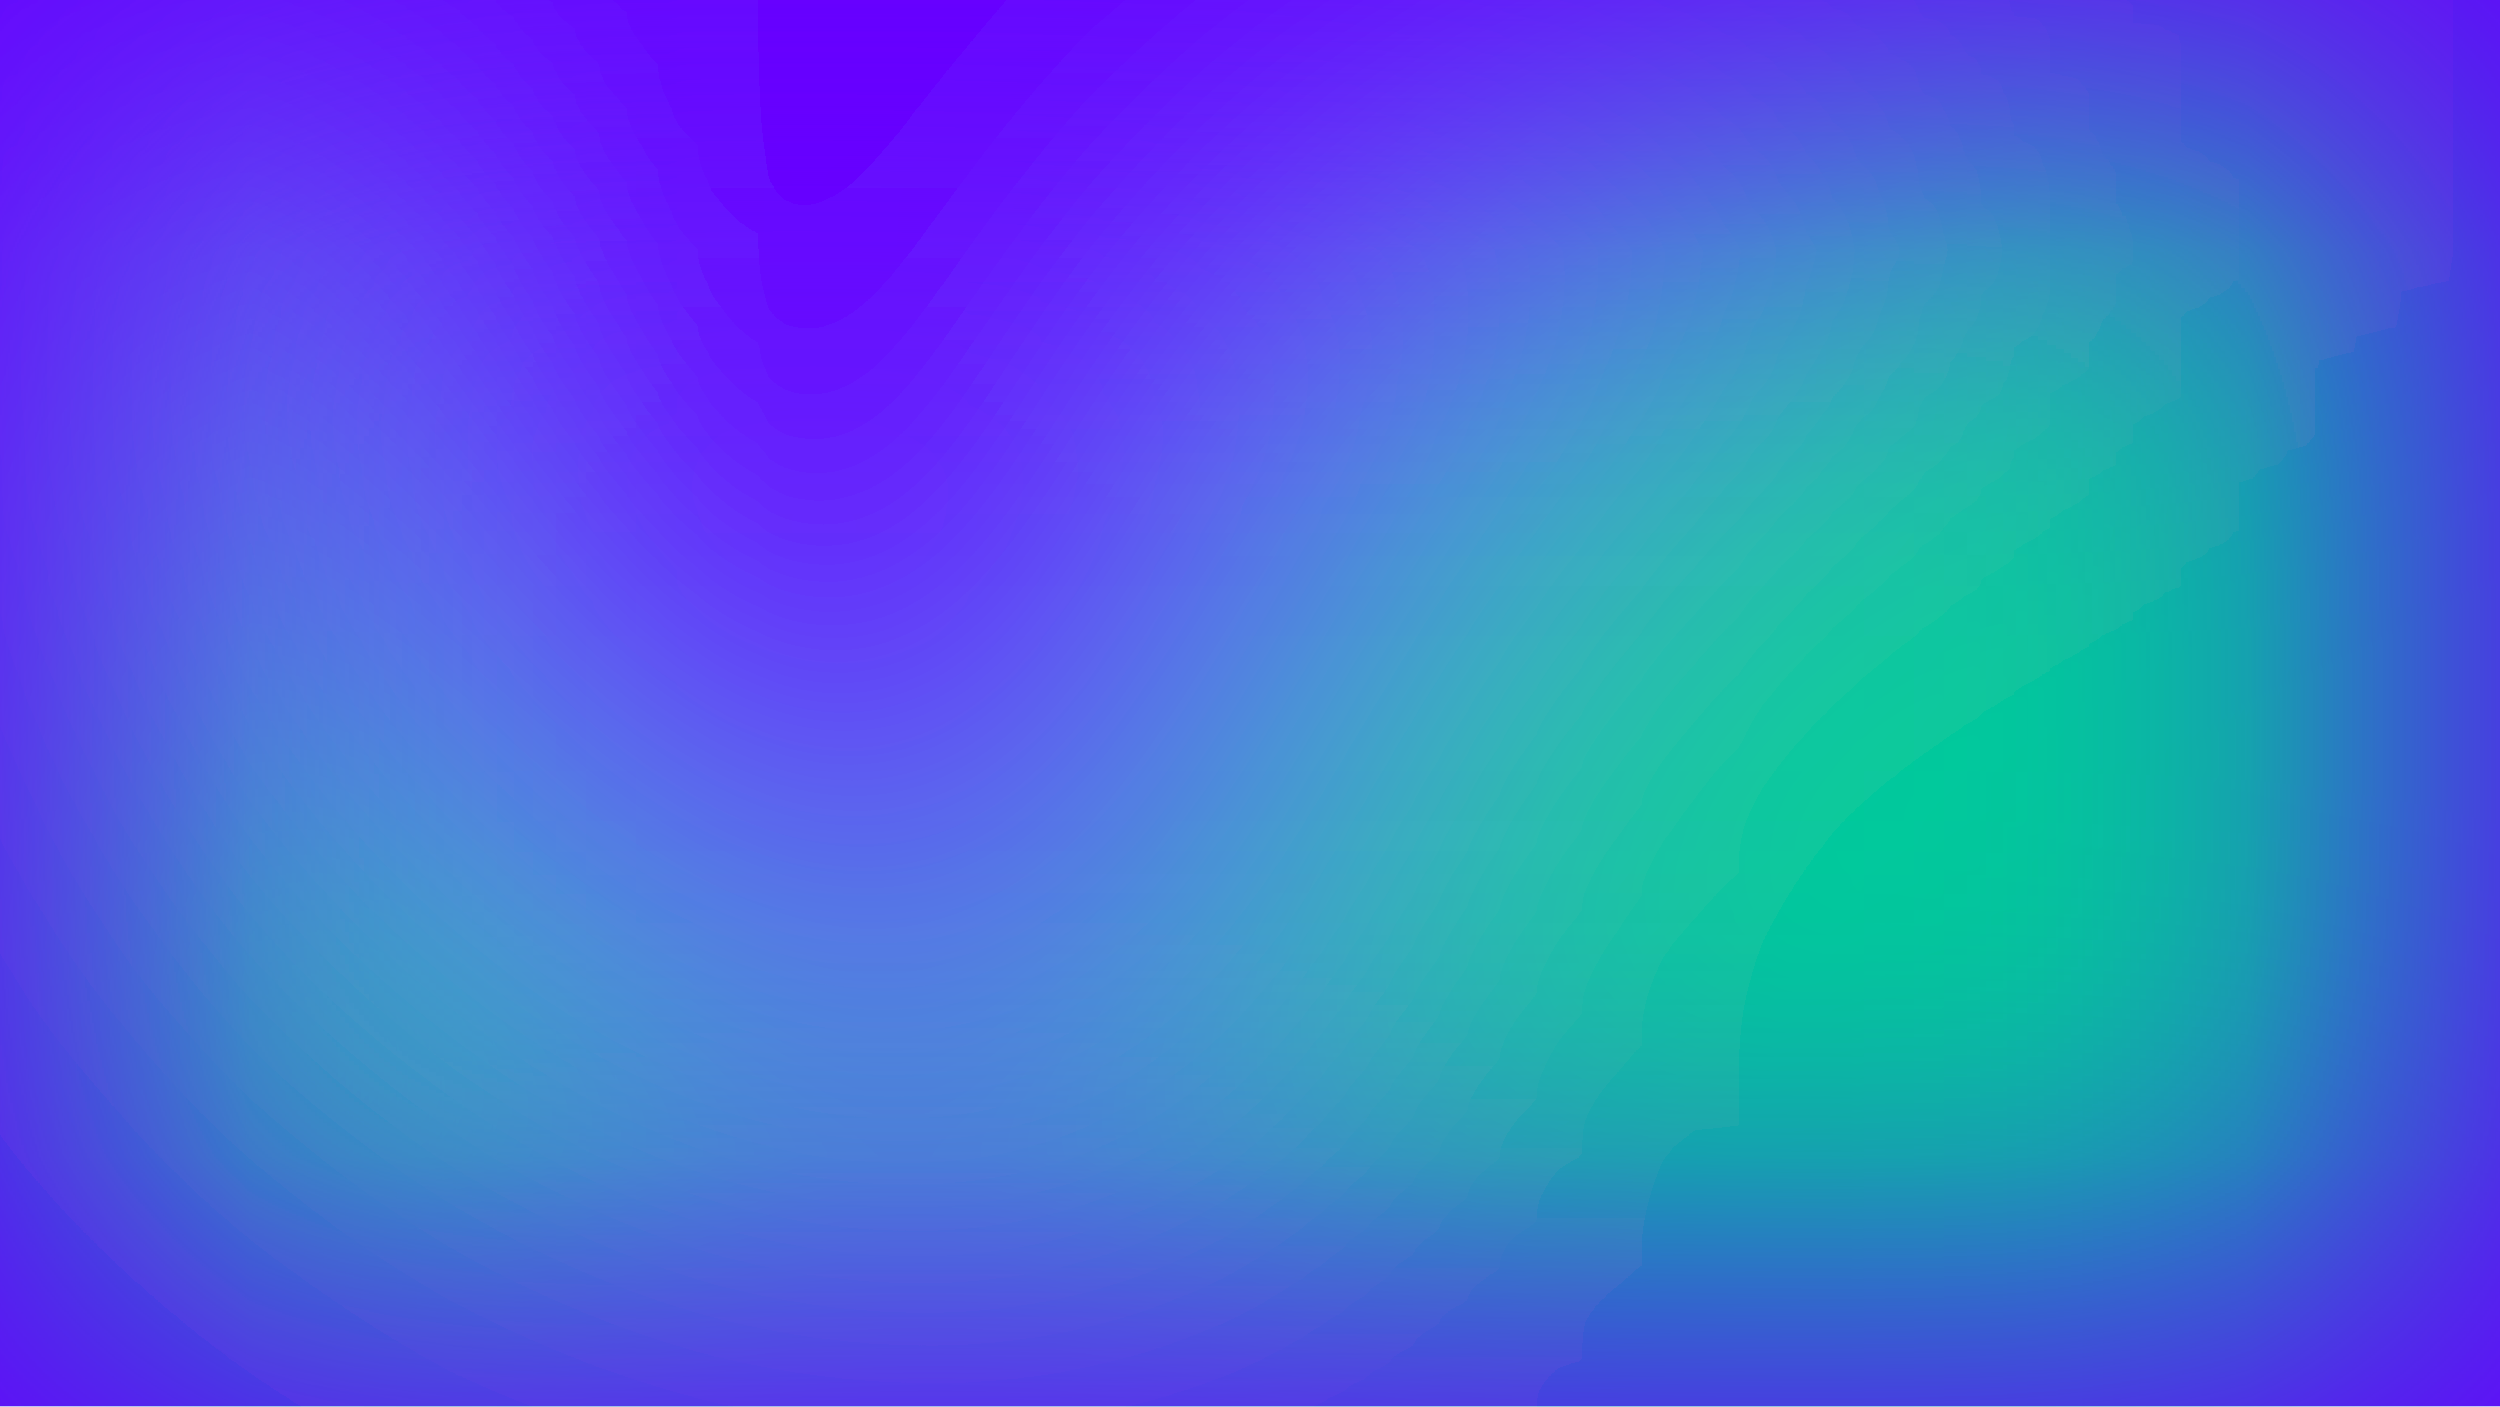
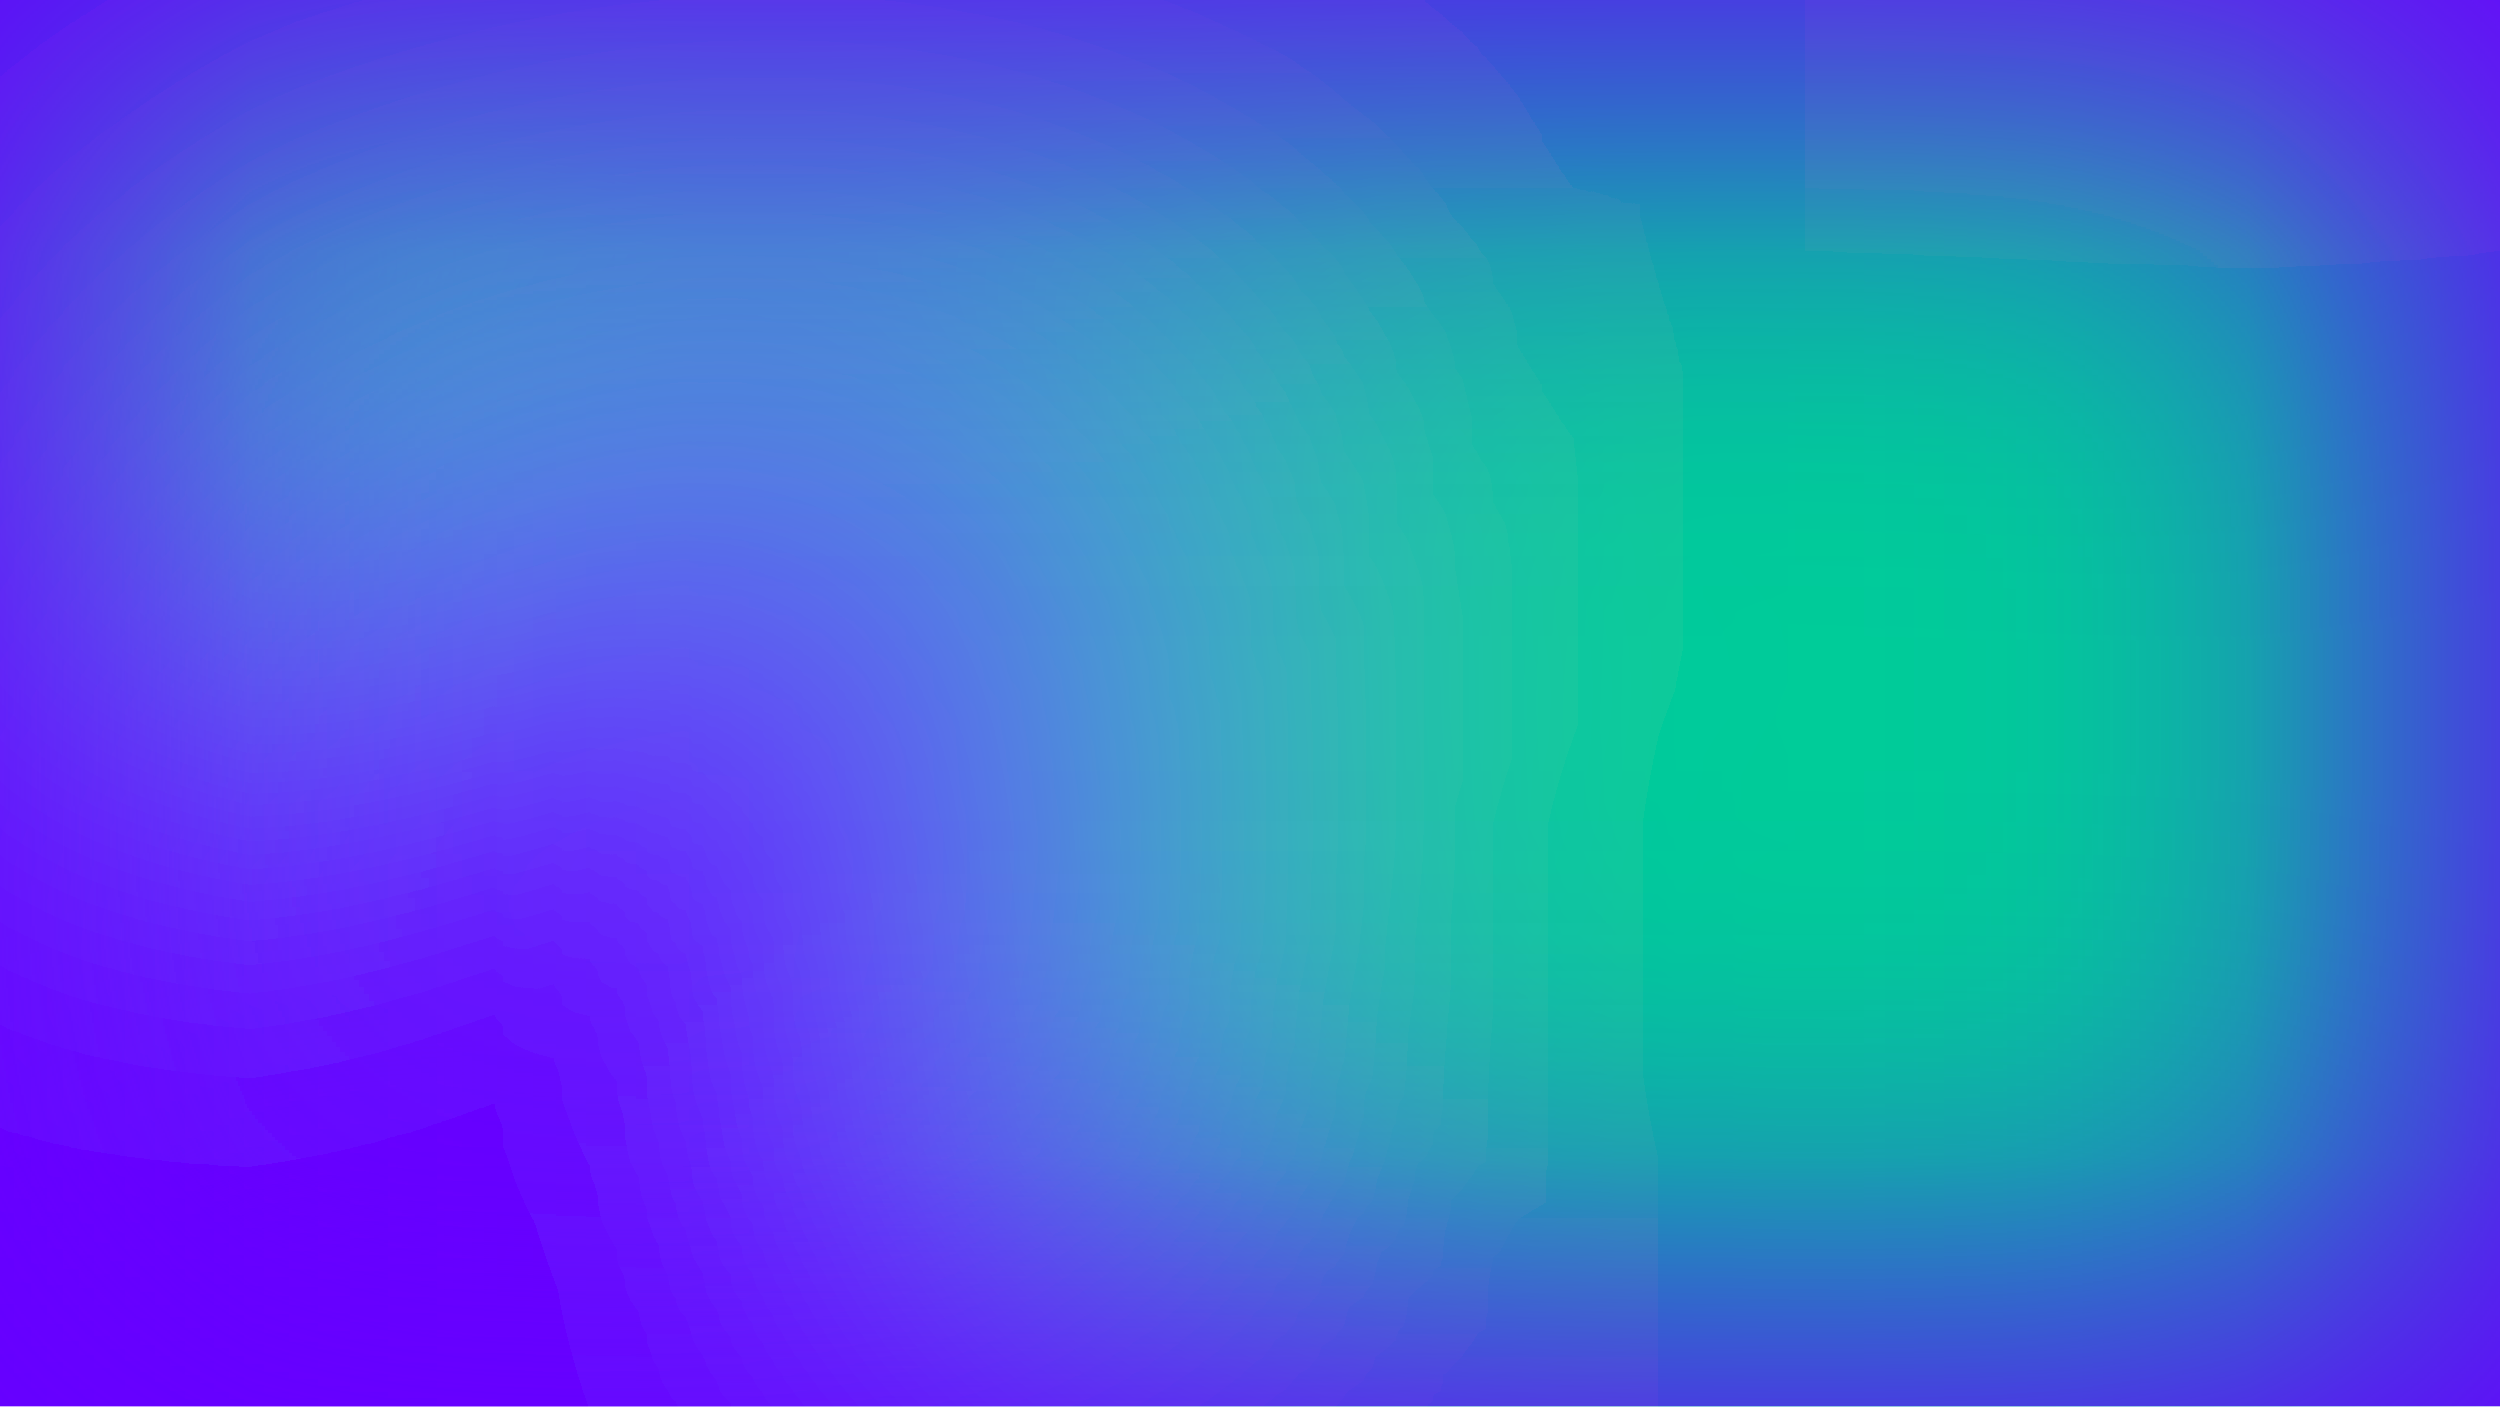
<svg xmlns="http://www.w3.org/2000/svg" id="visual" viewBox="0 0 960 540" width="960" height="540" version="1.1">
  <defs>
    <filter id="blur1" x="-10%" y="-10%" width="120%" height="120%">
      <feFlood flood-opacity="0" result="BackgroundImageFix" />
      <feBlend mode="normal" in="SourceGraphic" in2="BackgroundImageFix" result="shape" />
      <feGaussianBlur stdDeviation="163" result="effect1_foregroundBlur" />
    </filter>
  </defs>
  <rect width="960" height="540" fill="#6600FF" />
  <g filter="url(#blur1)">
-     <circle cx="624" cy="156" fill="#00CC99" r="363" />
-     <circle cx="55" cy="444" fill="#6600FF" r="363" />
-     <circle cx="135" cy="256" fill="#00CC99" r="363" />
-     <circle cx="325" cy="397" fill="#00CC99" r="363" />
-     <circle cx="418" cy="72" fill="#6600FF" r="363" />
-     <circle cx="829" cy="415" fill="#00CC99" r="363" />
+     <circle cx="161" cy="106" fill="#00CC99" r="363" />
+     <circle cx="636" cy="227" fill="#6600FF" r="363" />
+     <circle cx="367" cy="171" fill="#00CC99" r="363" />
+     <circle cx="112" cy="408" fill="#00CC99" r="363" />
+     <circle cx="305" cy="488" fill="#6600FF" r="363" />
+     <circle cx="789" cy="364" fill="#00CC99" r="363" />
  </g>
</svg>
